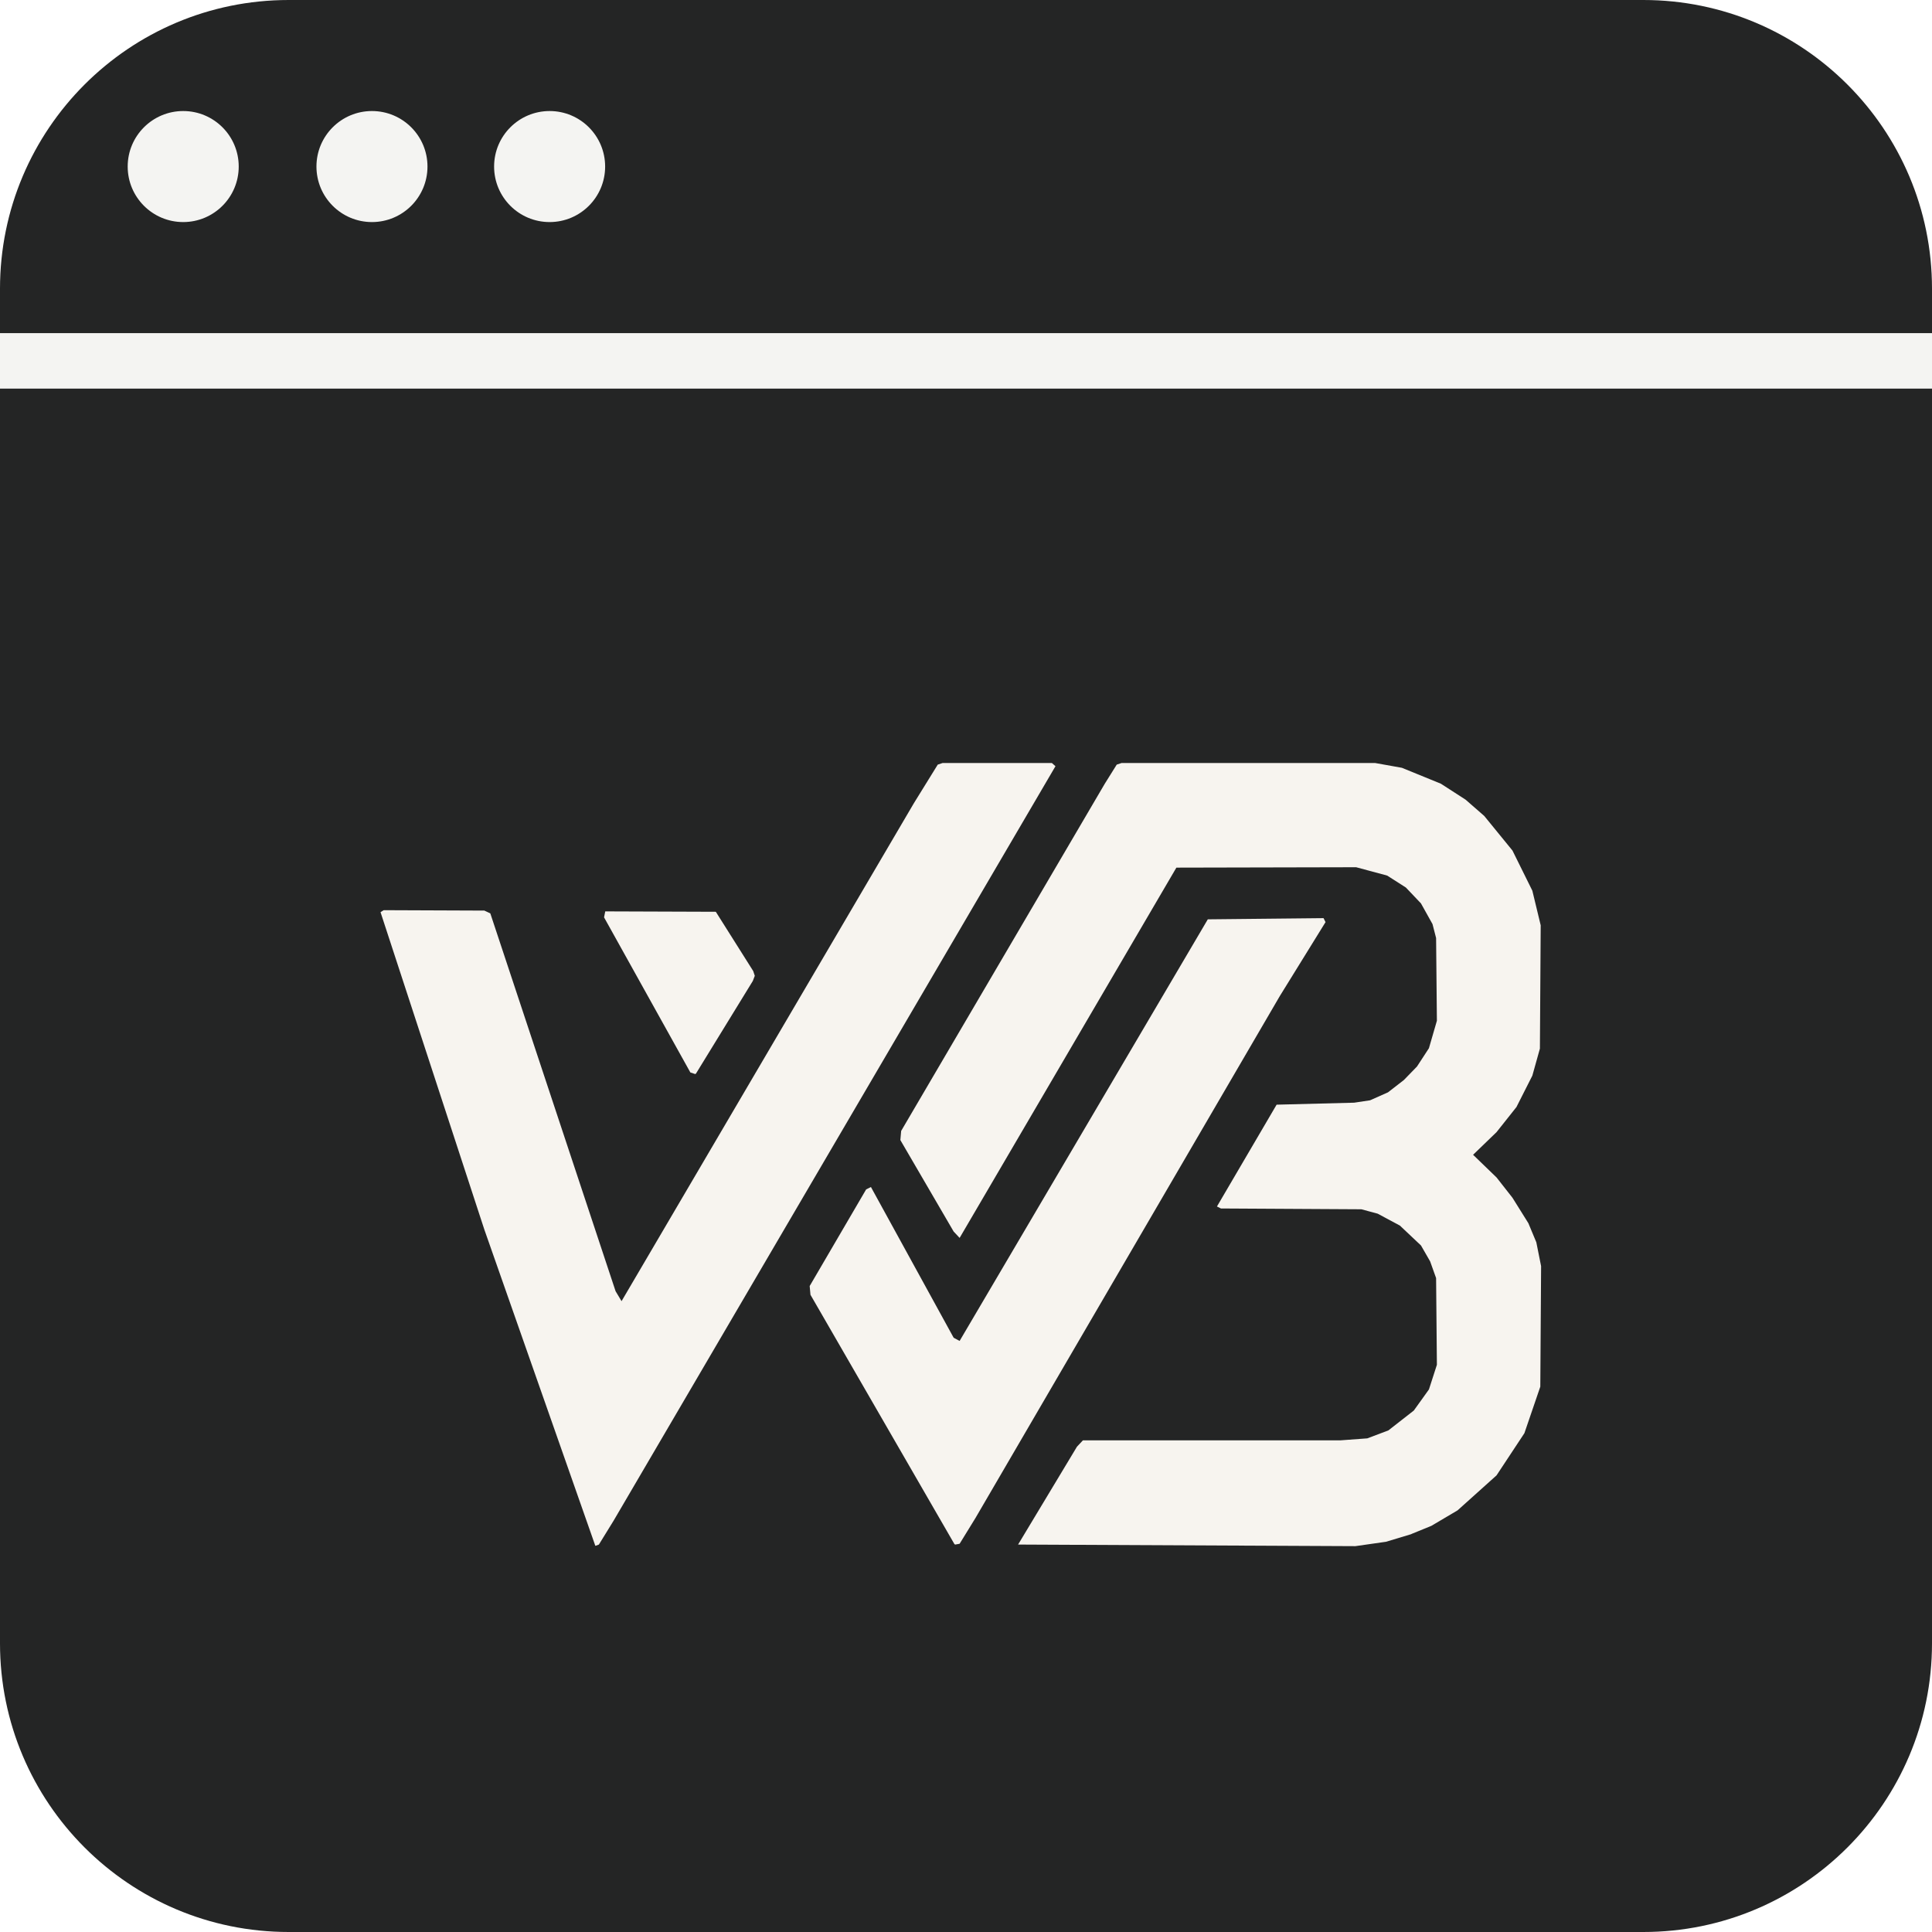
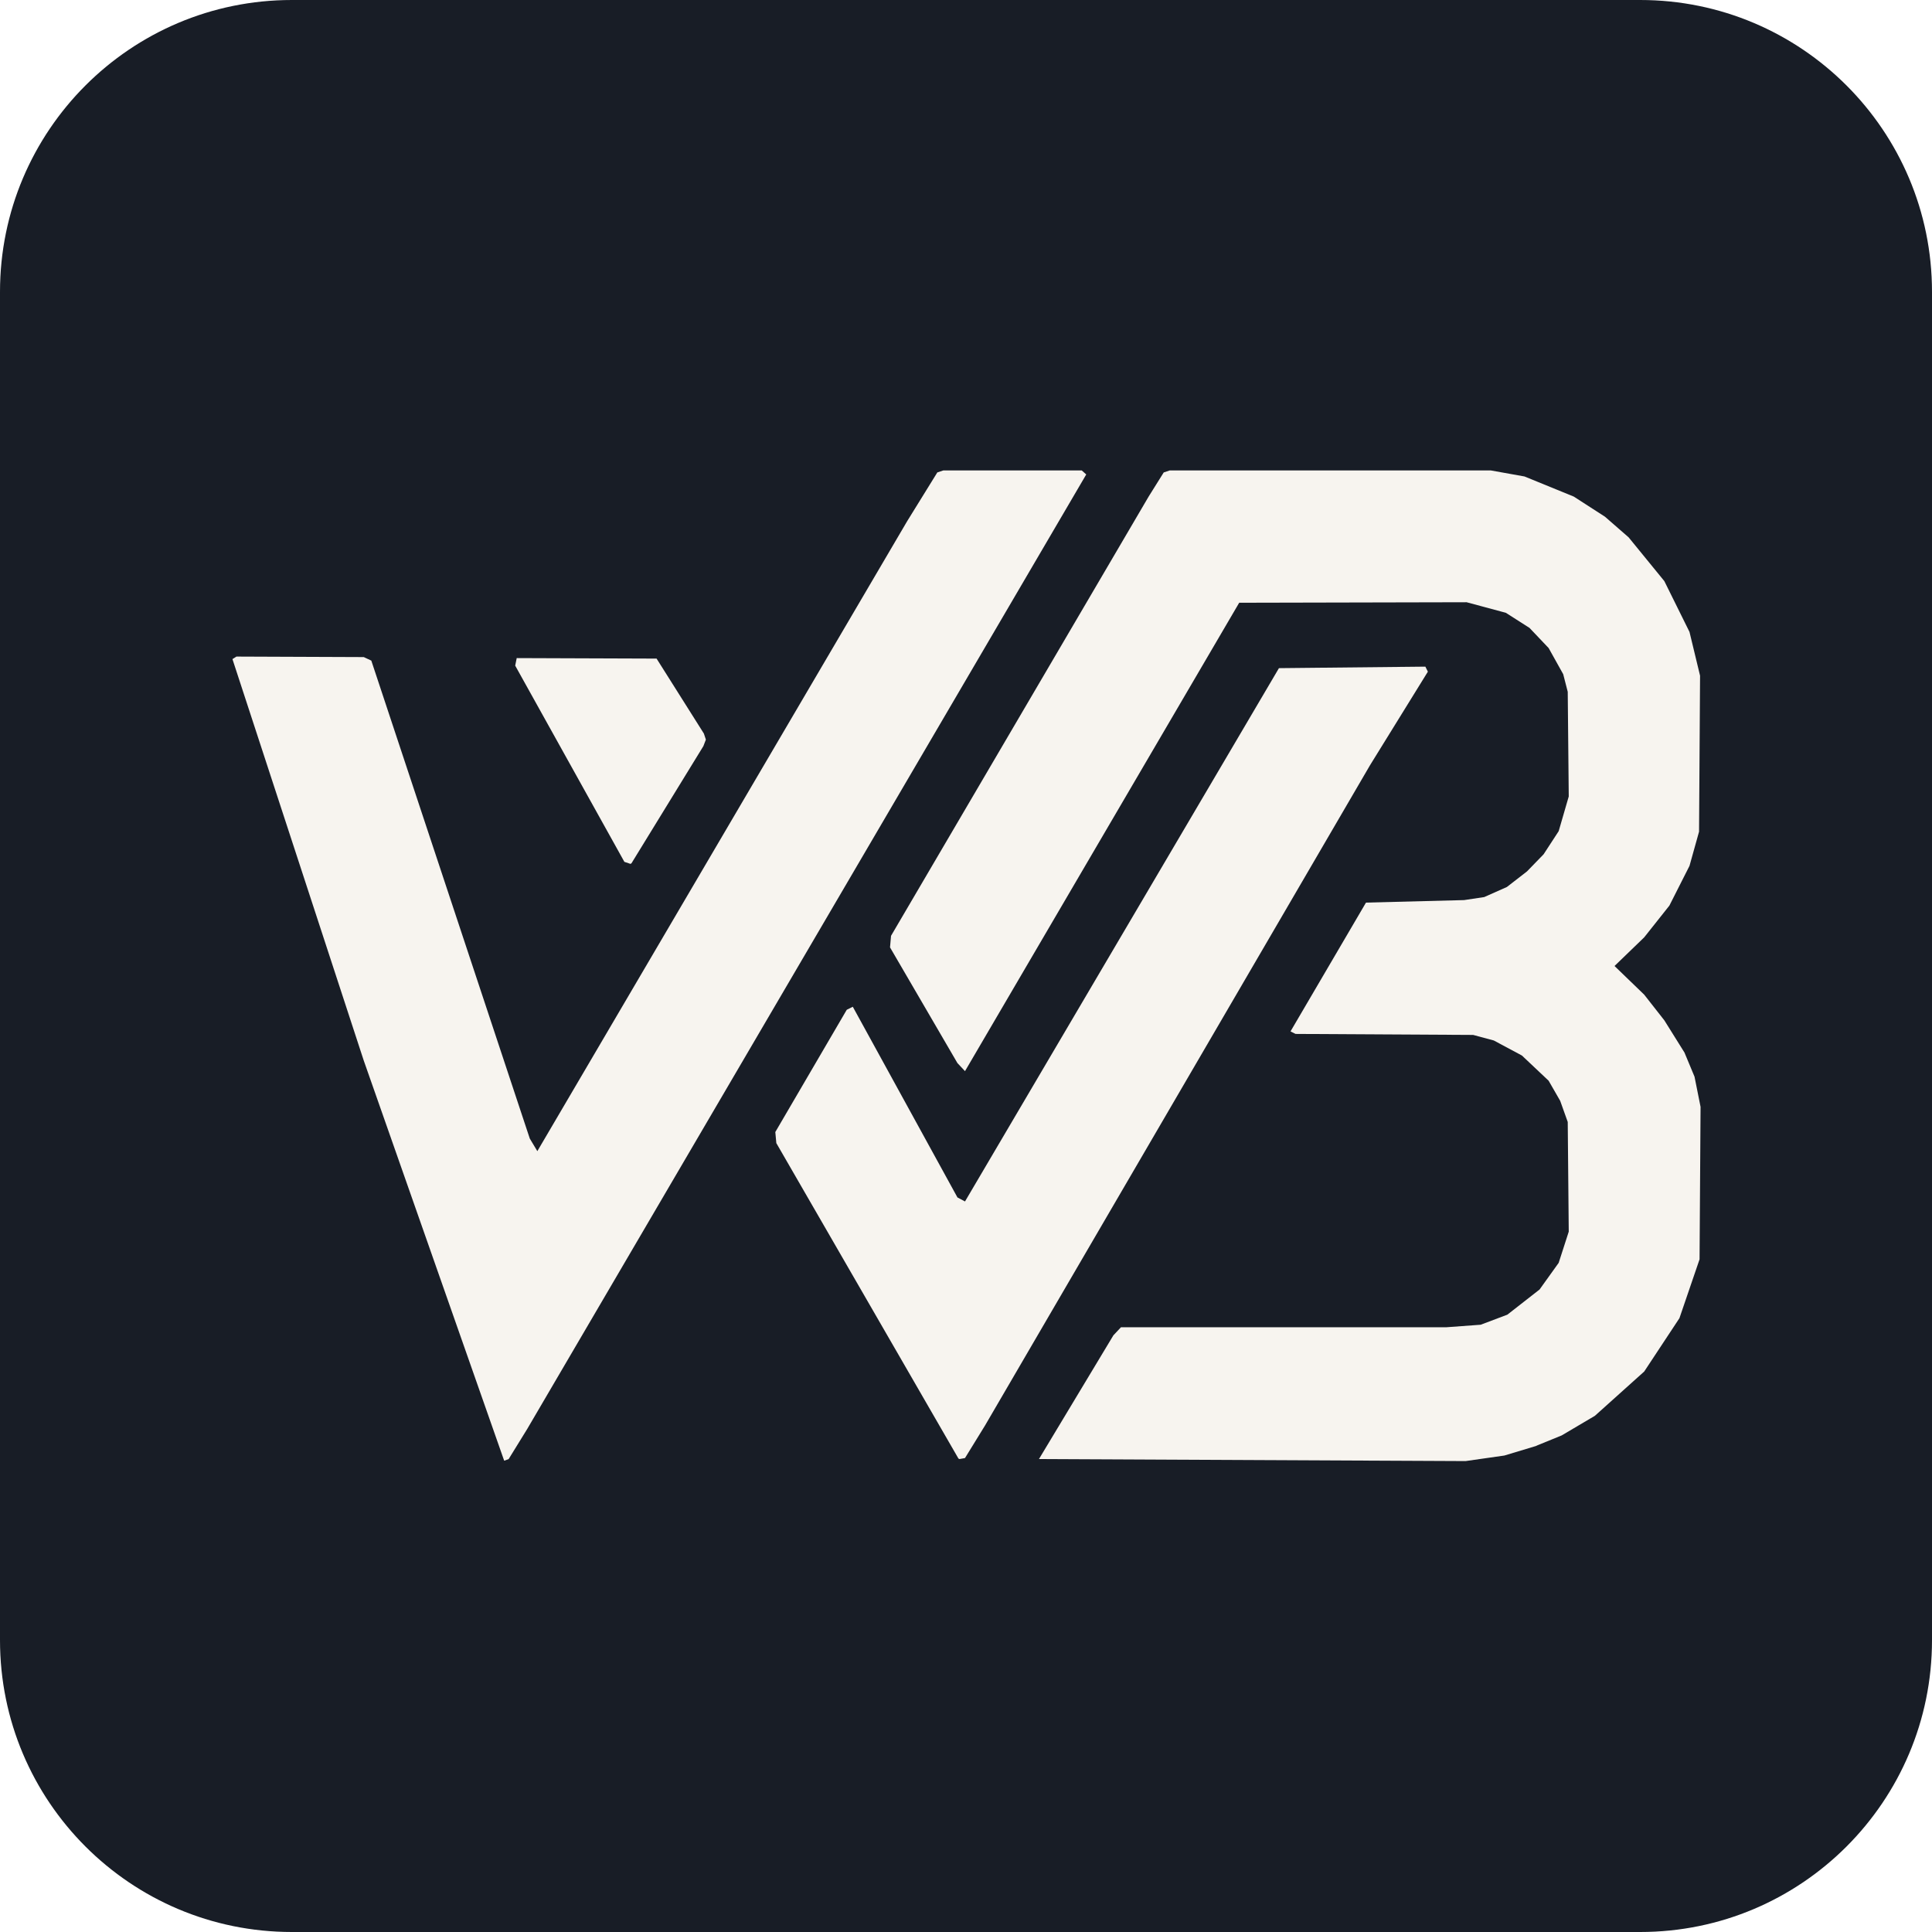
- <svg xmlns="http://www.w3.org/2000/svg" width="174" height="174" viewBox="0 0 174 174">
-   <clipPath id="tile">
-     <rect width="174" height="174" rx="26" />
-   </clipPath>
-   <rect width="174" height="174" rx="26" fill="#242525" />
-   <g clip-path="url(#tile)">
-     <rect y="30" width="174" height="5" fill="#f4f4f2" />
-     <circle cx="16.5" cy="15" r="5" fill="#f4f4f2" />
-     <circle cx="33.5" cy="15" r="5" fill="#f4f4f2" />
-     <circle cx="49.5" cy="15" r="5" fill="#f4f4f2" />
-     <g transform="translate(34.2 68.72) scale(0.3582)">
-       <path fill="#f7f4ef" fill-rule="evenodd" d="M141.5 0L169 0L169.9 0.8L58.8 190.5L55.1 196.5L54.3 196.8L54.2 196.8L26.3 117.3L0.2 37.5L1 37L26.3 37.1L27.8 37.8L59.3 132.8L60.8 135.3L134.3 10.1L140.3 0.4ZM186.5 0L250.3 0L257 1.2L266.8 5.2L273 9.2L277.7 13.3L284.8 22L289.8 32.1L291.9 40.8L291.7 71.8L289.8 78.6L285.8 86.5L280.8 92.8L274.9 98.5L280.8 104.2L284.8 109.3L288.8 115.7L290.8 120.5L292 126.5L291.8 156.8L287.8 168.5L280.8 179.1L271 187.9L264.4 191.8L259.5 193.8L259.3 193.9L253 195.8L245.3 196.9L160.5 196.5L175.3 171.9L176.8 170.3L241.5 170.3L248.3 169.8L253.6 167.8L260 162.8L263.8 157.5L265.8 151.3L265.6 129.5L264.1 125.3L261.8 121.3L256.5 116.3L250.9 113.3L246.8 112.2L211.5 112L210.5 111.5L225.5 85.9L245 85.4L249 84.8L253.5 82.8L257.5 79.7L260.8 76.3L263.8 71.7L265.8 64.8L265.6 44L264.7 40.5L261.8 35.3L258 31.3L253.3 28.3L245.5 26.2L200.3 26.3L145.8 119.4L144.3 117.8L130.9 94.8L131.1 92.5L182.3 5.2L185.3 0.4ZM56.7 37.3L84.5 37.4L93.9 52.3L94.3 53.5L93.8 54.8L79.5 78.1L79.3 78.2L78.1 77.8L56.4 38.8ZM208.2 39.3L237.3 39L237.8 40L226.3 58.6L149.8 189.8L145.8 196.3L144.7 196.5L144.5 196.4L108.3 133.7L108.1 131.5L122.3 107.2L123.5 106.6L144.3 144.5L145.8 145.3Z" />
-     </g>
+ <svg xmlns="http://www.w3.org/2000/svg" width="384" height="384" viewBox="0 0 384 384">
+   <rect width="384" height="384" rx="58" fill="#181d26" />
+   <g transform="translate(46 93.5)">
+     <path fill="#f7f4ef" fill-rule="evenodd" d="M141.5 0L169 0L169.9 0.8L58.8 190.5L55.1 196.5L54.3 196.8L54.2 196.8L26.3 117.3L0.2 37.5L1 37L26.3 37.1L27.8 37.8L59.3 132.8L60.8 135.3L134.3 10.1L140.3 0.4ZM186.5 0L250.3 0L257 1.2L266.8 5.2L273 9.2L277.7 13.3L284.8 22L289.8 32.1L291.9 40.8L291.7 71.8L289.8 78.6L285.8 86.5L280.8 92.8L274.9 98.5L280.8 104.2L284.8 109.3L288.8 115.7L290.8 120.5L292 126.5L291.8 156.8L287.8 168.5L280.8 179.1L271 187.9L264.4 191.8L259.5 193.8L259.3 193.9L253 195.8L245.3 196.9L160.5 196.5L175.3 171.9L176.8 170.3L241.5 170.3L248.3 169.8L253.6 167.8L260 162.8L263.8 157.5L265.8 151.3L265.6 129.5L264.1 125.3L261.8 121.3L256.5 116.3L250.9 113.3L246.8 112.2L211.5 112L210.5 111.5L225.5 85.9L245 85.4L249 84.8L253.5 82.8L257.5 79.7L260.8 76.3L263.8 71.7L265.8 64.8L265.6 44L264.7 40.5L261.8 35.3L258 31.3L253.3 28.3L245.5 26.2L200.3 26.3L145.8 119.4L144.3 117.8L130.9 94.8L131.1 92.5L182.3 5.2L185.3 0.4ZM56.7 37.3L84.5 37.4L93.9 52.3L94.3 53.5L93.8 54.8L79.5 78.1L79.3 78.2L78.1 77.8L56.4 38.8ZM208.2 39.3L237.3 39L237.8 40L226.3 58.6L149.8 189.8L145.8 196.3L144.7 196.5L144.5 196.4L108.3 133.7L108.1 131.5L122.3 107.2L123.5 106.6L144.3 144.5L145.8 145.3Z" />
  </g>
</svg>
